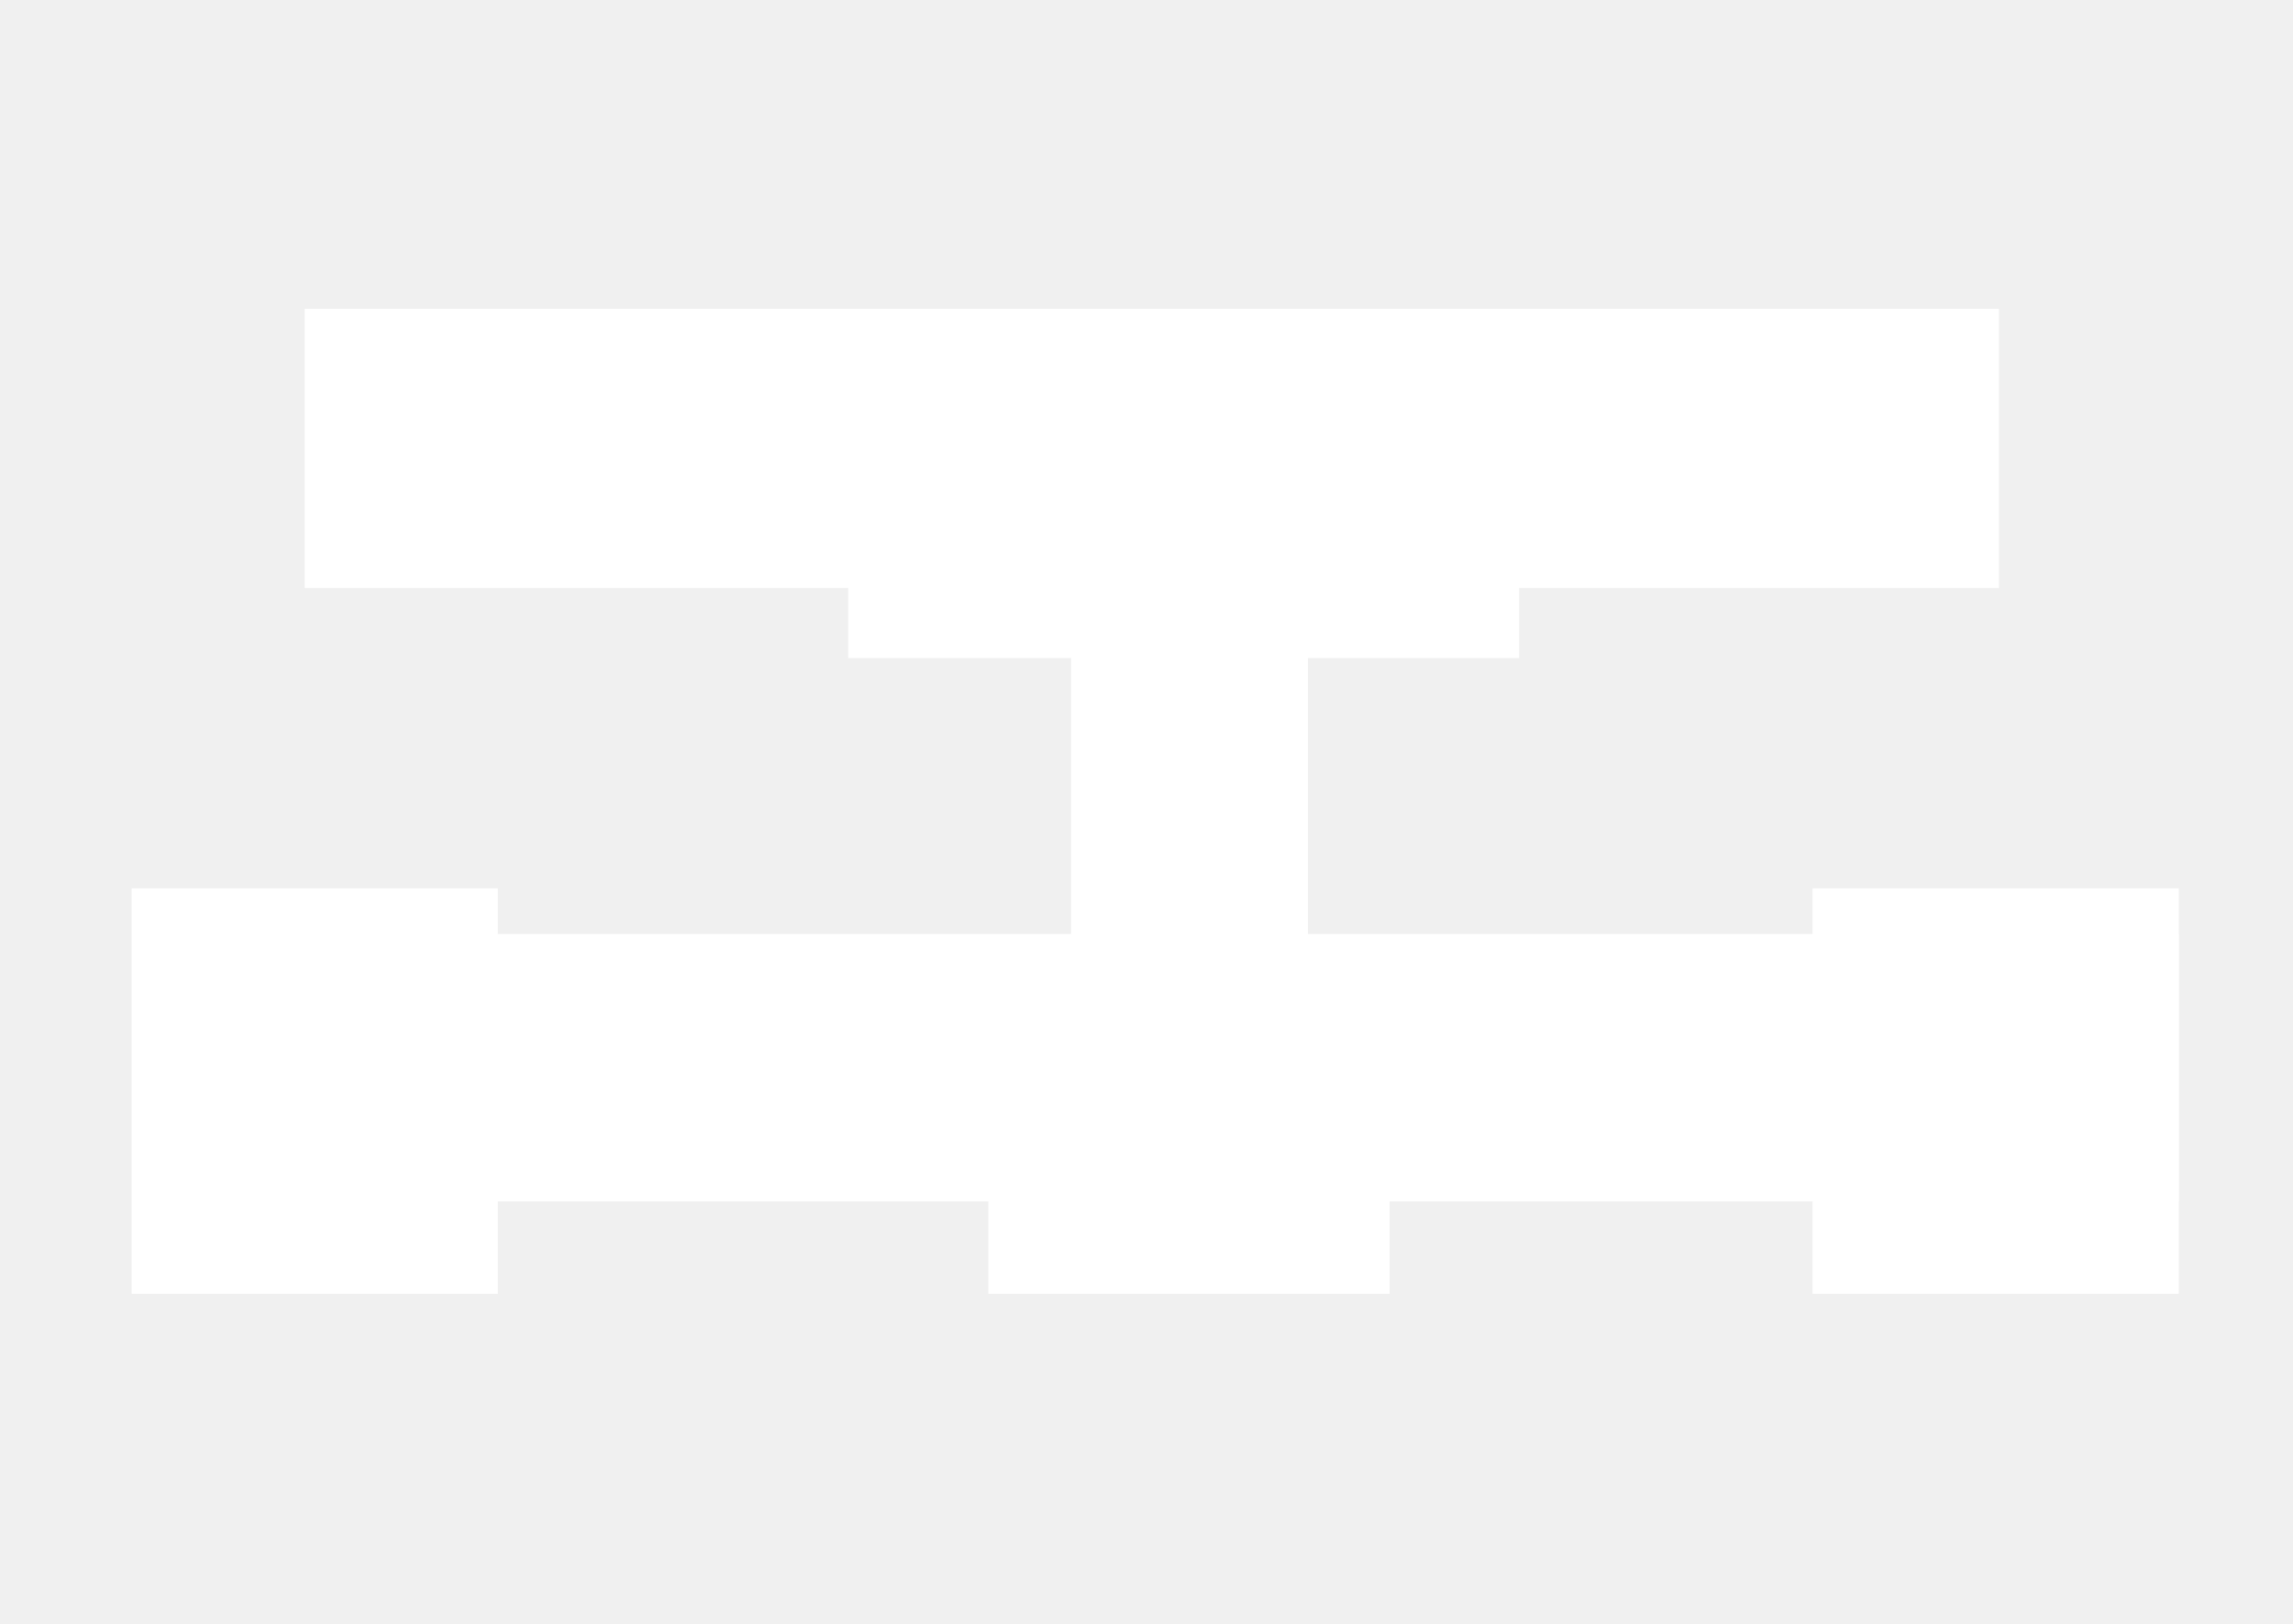
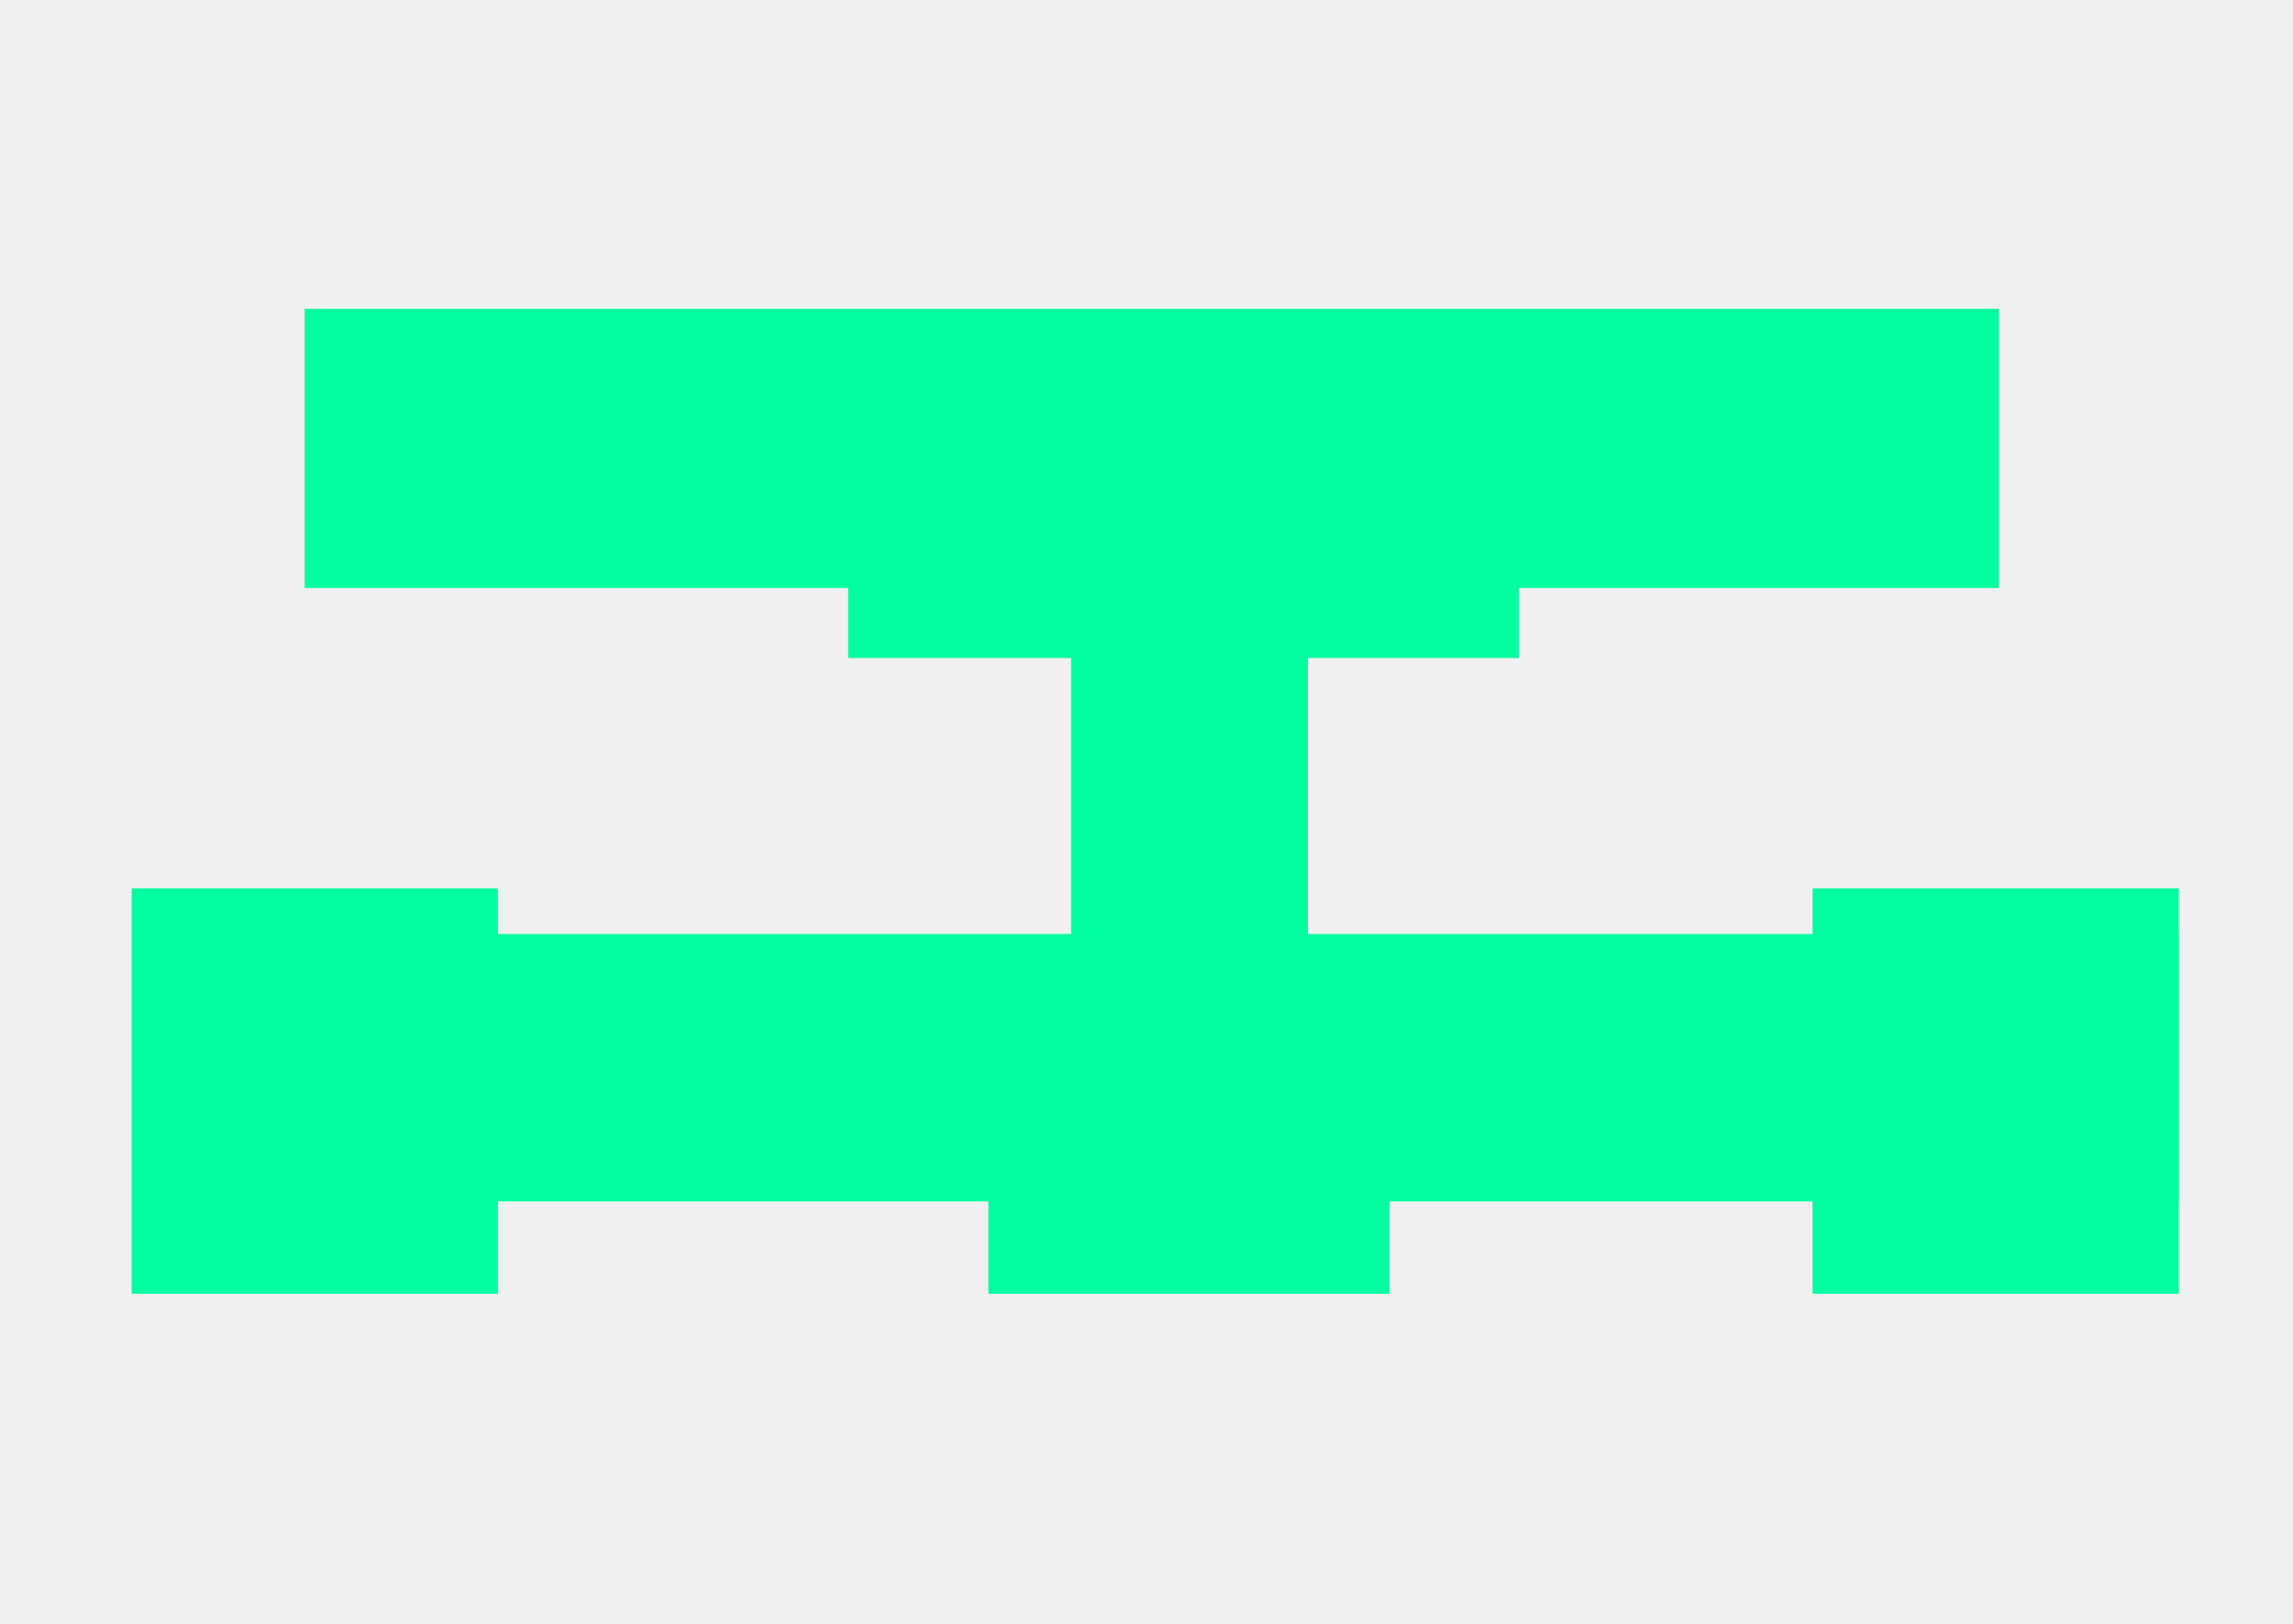
<svg xmlns="http://www.w3.org/2000/svg" width="2160" height="1530" viewBox="0 0 2160 1530" fill="none">
-   <rect x="124" y="837" width="345" height="382" fill="white" />
-   <rect x="1707.41" y="837" width="345" height="382" fill="white" />
-   <rect x="931" y="903" width="378" height="316" fill="white" />
-   <rect x="1009" y="532" width="223" height="408" fill="white" />
-   <rect x="799" y="485" width="632" height="135" fill="white" />
-   <rect x="287" y="291" width="1596" height="263" fill="white" />
-   <rect x="126.414" y="880" width="1926" height="252" fill="white" />
+   <rect x="124" y="837" width="345" height="382" fill="#00fda0ff" />
+   <rect x="1707.41" y="837" width="345" height="382" fill="#00fda0ff" />
+   <rect x="931" y="903" width="378" height="316" fill="#00fda0ff" />
+   <rect x="1009" y="532" width="223" height="408" fill="#00fda0ff" />
+   <rect x="799" y="485" width="632" height="135" fill="#00fda0ff" />
+   <rect x="287" y="291" width="1596" height="263" fill="#00fda0ff" />
+   <rect x="126.414" y="880" width="1926" height="252" fill="#00fda0ff" />
</svg>
